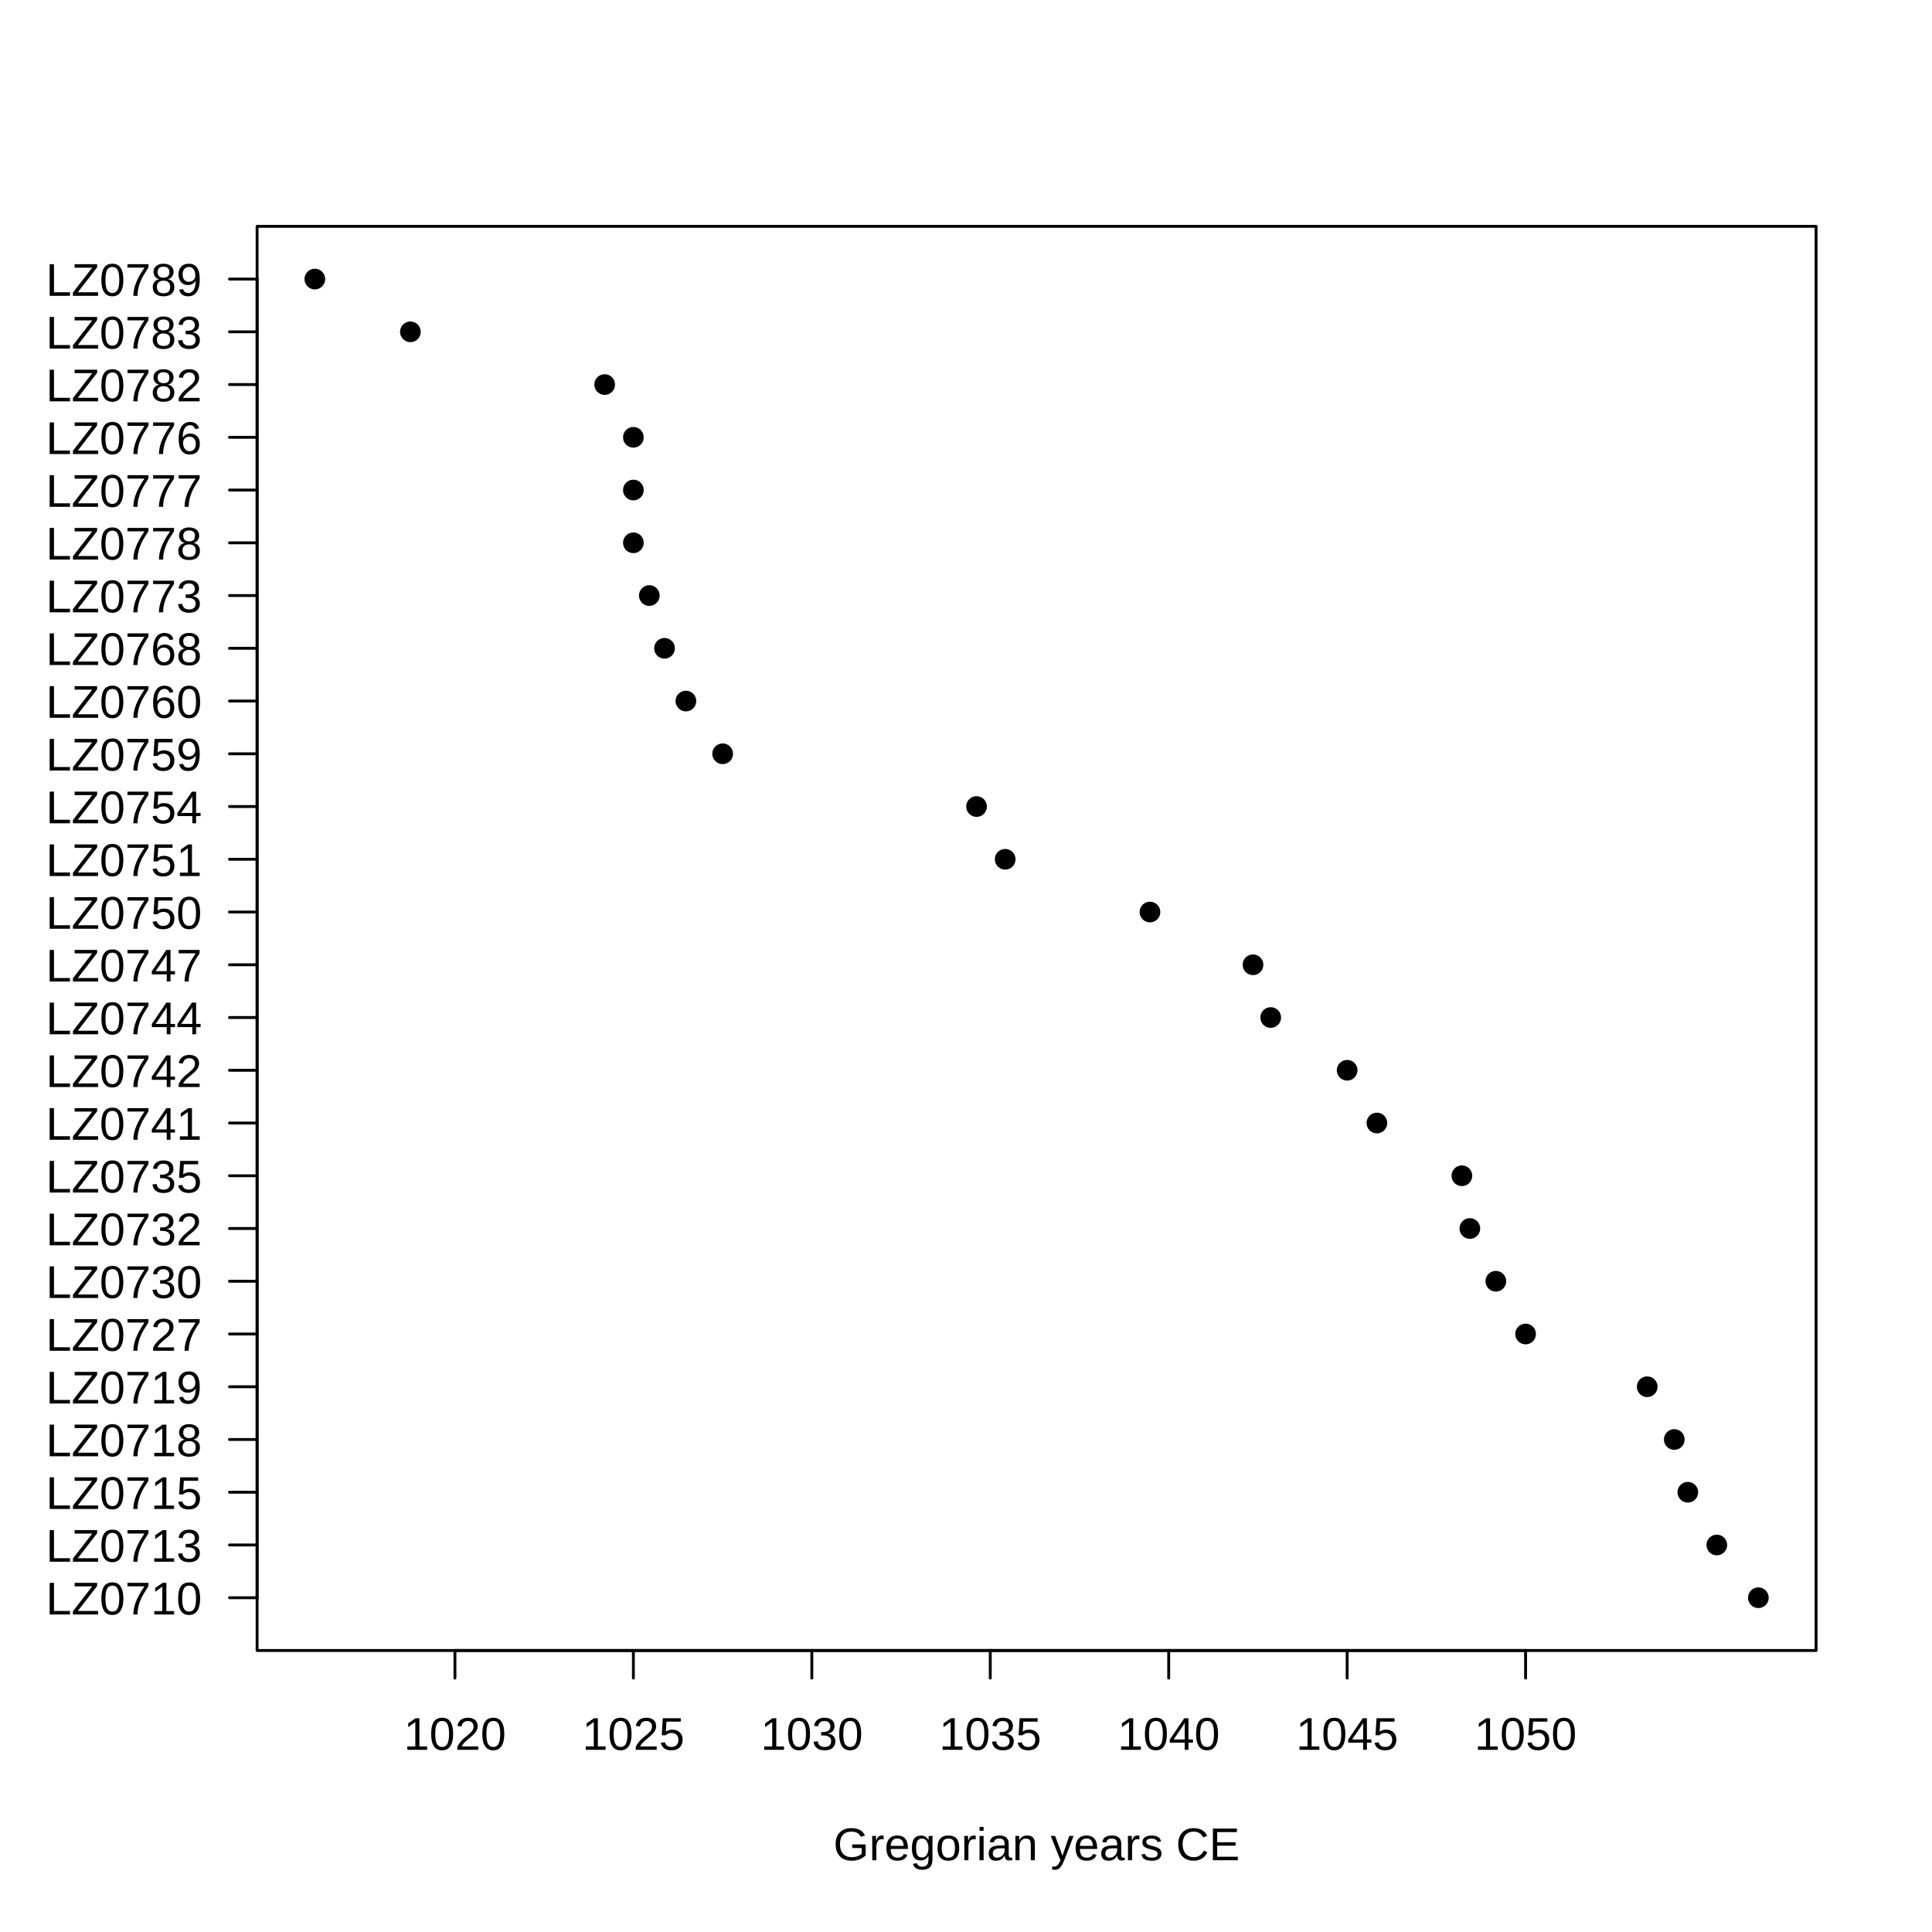
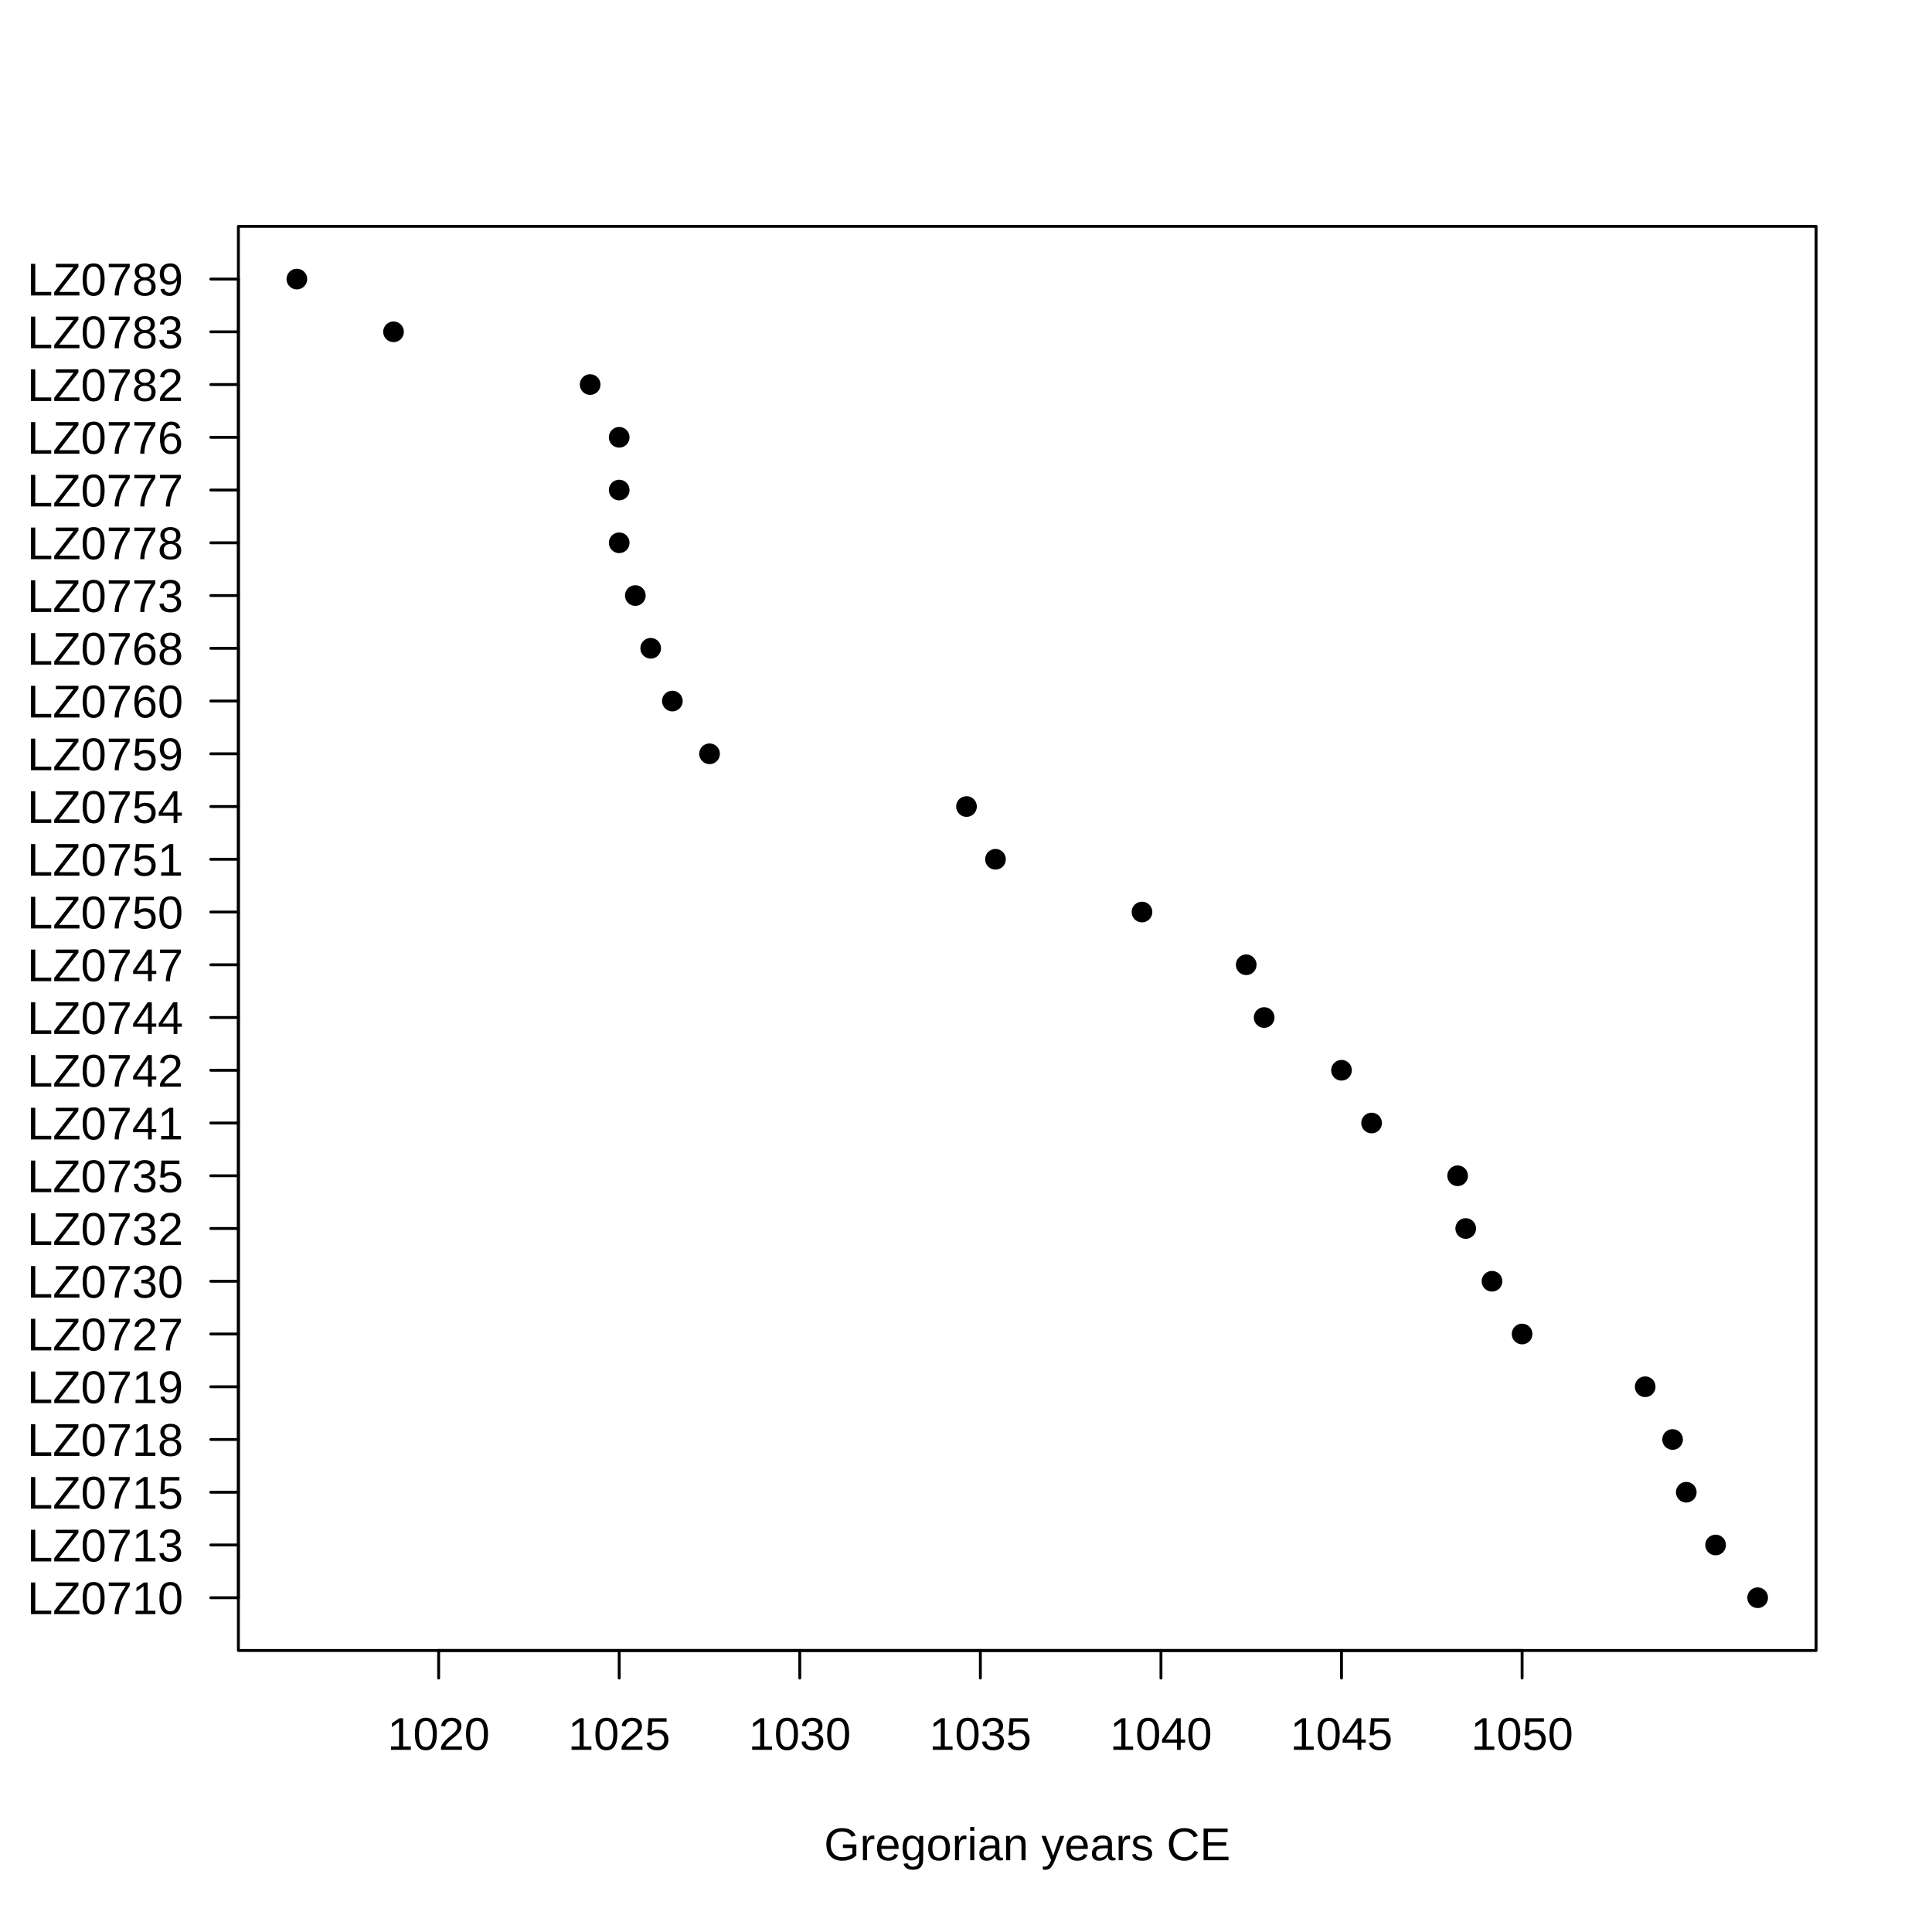
<svg xmlns="http://www.w3.org/2000/svg" class="svglite" width="504.00pt" height="504.00pt" viewBox="0 0 504.00 504.00">
  <defs>
    <style type="text/css">
    .svglite line, .svglite polyline, .svglite polygon, .svglite path, .svglite rect, .svglite circle {
      fill: none;
      stroke: #000000;
      stroke-linecap: round;
      stroke-linejoin: round;
      stroke-miterlimit: 10.00;
    }
    .svglite text {
      white-space: pre;
    }
  </style>
  </defs>
  <rect width="100%" height="100%" style="stroke: none; fill: #FFFFFF;" />
  <defs>
    <clipPath id="cpMC4wMHw1MDQuMDB8MC4wMHw1MDQuMDA=">
      <rect x="0.00" y="0.00" width="504.00" height="504.00" />
    </clipPath>
  </defs>
  <g clip-path="url(#cpMC4wMHw1MDQuMDB8MC4wMHw1MDQuMDA=)">
</g>
  <defs>
-     <clipPath id="cpNjcuMDd8NDczLjc2fDU5LjA0fDQzMC41Ng==">
-       <rect x="67.07" y="59.04" width="406.69" height="371.52" />
+     <clipPath id="cpNjIuMTl8NDczLjc2fDU5LjA0fDQzMC41Ng==">
+       <rect x="62.19" y="59.04" width="411.57" height="371.52" />
    </clipPath>
  </defs>
-   <g clip-path="url(#cpNjcuMDd8NDczLjc2fDU5LjA0fDQzMC41Ng==)">
-     <circle cx="458.70" cy="416.80" r="2.70" style="stroke-width: 0.75; stroke: none; fill: #000000;" />
-     <circle cx="447.86" cy="403.04" r="2.70" style="stroke-width: 0.75; stroke: none; fill: #000000;" />
-     <circle cx="440.30" cy="389.28" r="2.70" style="stroke-width: 0.75; stroke: none; fill: #000000;" />
-     <circle cx="436.77" cy="375.52" r="2.70" style="stroke-width: 0.75; stroke: none; fill: #000000;" />
-     <circle cx="429.71" cy="361.76" r="2.70" style="stroke-width: 0.75; stroke: none; fill: #000000;" />
-     <circle cx="397.98" cy="348.00" r="2.70" style="stroke-width: 0.75; stroke: none; fill: #000000;" />
-     <circle cx="390.22" cy="334.24" r="2.70" style="stroke-width: 0.75; stroke: none; fill: #000000;" />
-     <circle cx="383.44" cy="320.48" r="2.70" style="stroke-width: 0.75; stroke: none; fill: #000000;" />
-     <circle cx="381.36" cy="306.72" r="2.70" style="stroke-width: 0.75; stroke: none; fill: #000000;" />
-     <circle cx="359.19" cy="292.96" r="2.70" style="stroke-width: 0.75; stroke: none; fill: #000000;" />
-     <circle cx="351.43" cy="279.20" r="2.70" style="stroke-width: 0.75; stroke: none; fill: #000000;" />
-     <circle cx="331.49" cy="265.44" r="2.70" style="stroke-width: 0.75; stroke: none; fill: #000000;" />
-     <circle cx="326.87" cy="251.68" r="2.70" style="stroke-width: 0.75; stroke: none; fill: #000000;" />
-     <circle cx="299.99" cy="237.92" r="2.70" style="stroke-width: 0.75; stroke: none; fill: #000000;" />
-     <circle cx="262.22" cy="224.16" r="2.70" style="stroke-width: 0.75; stroke: none; fill: #000000;" />
-     <circle cx="254.75" cy="210.40" r="2.70" style="stroke-width: 0.75; stroke: none; fill: #000000;" />
-     <circle cx="188.52" cy="196.64" r="2.70" style="stroke-width: 0.75; stroke: none; fill: #000000;" />
-     <circle cx="178.93" cy="182.88" r="2.70" style="stroke-width: 0.75; stroke: none; fill: #000000;" />
-     <circle cx="173.35" cy="169.12" r="2.70" style="stroke-width: 0.75; stroke: none; fill: #000000;" />
-     <circle cx="169.39" cy="155.36" r="2.70" style="stroke-width: 0.75; stroke: none; fill: #000000;" />
-     <circle cx="165.23" cy="141.60" r="2.70" style="stroke-width: 0.75; stroke: none; fill: #000000;" />
-     <circle cx="165.23" cy="127.84" r="2.70" style="stroke-width: 0.75; stroke: none; fill: #000000;" />
-     <circle cx="165.23" cy="114.08" r="2.70" style="stroke-width: 0.75; stroke: none; fill: #000000;" />
-     <circle cx="157.74" cy="100.32" r="2.70" style="stroke-width: 0.75; stroke: none; fill: #000000;" />
-     <circle cx="107.06" cy="86.56" r="2.70" style="stroke-width: 0.75; stroke: none; fill: #000000;" />
-     <circle cx="82.13" cy="72.80" r="2.70" style="stroke-width: 0.75; stroke: none; fill: #000000;" />
+   <g clip-path="url(#cpNjIuMTl8NDczLjc2fDU5LjA0fDQzMC41Ng==)">
+     <circle cx="458.52" cy="416.80" r="2.70" style="stroke-width: 0.75; stroke: none; fill: #000000;" />
+     <circle cx="447.55" cy="403.04" r="2.70" style="stroke-width: 0.75; stroke: none; fill: #000000;" />
+     <circle cx="439.90" cy="389.28" r="2.70" style="stroke-width: 0.75; stroke: none; fill: #000000;" />
+     <circle cx="436.33" cy="375.52" r="2.70" style="stroke-width: 0.75; stroke: none; fill: #000000;" />
+     <circle cx="429.18" cy="361.76" r="2.70" style="stroke-width: 0.75; stroke: none; fill: #000000;" />
+     <circle cx="397.07" cy="348.00" r="2.70" style="stroke-width: 0.75; stroke: none; fill: #000000;" />
+     <circle cx="389.22" cy="334.24" r="2.70" style="stroke-width: 0.75; stroke: none; fill: #000000;" />
+     <circle cx="382.36" cy="320.48" r="2.70" style="stroke-width: 0.75; stroke: none; fill: #000000;" />
+     <circle cx="380.25" cy="306.72" r="2.70" style="stroke-width: 0.75; stroke: none; fill: #000000;" />
+     <circle cx="357.81" cy="292.96" r="2.70" style="stroke-width: 0.75; stroke: none; fill: #000000;" />
+     <circle cx="349.96" cy="279.20" r="2.70" style="stroke-width: 0.75; stroke: none; fill: #000000;" />
+     <circle cx="329.78" cy="265.44" r="2.70" style="stroke-width: 0.75; stroke: none; fill: #000000;" />
+     <circle cx="325.10" cy="251.68" r="2.70" style="stroke-width: 0.75; stroke: none; fill: #000000;" />
+     <circle cx="297.91" cy="237.92" r="2.70" style="stroke-width: 0.75; stroke: none; fill: #000000;" />
+     <circle cx="259.69" cy="224.16" r="2.70" style="stroke-width: 0.75; stroke: none; fill: #000000;" />
+     <circle cx="252.13" cy="210.40" r="2.70" style="stroke-width: 0.75; stroke: none; fill: #000000;" />
+     <circle cx="185.10" cy="196.64" r="2.70" style="stroke-width: 0.75; stroke: none; fill: #000000;" />
+     <circle cx="175.40" cy="182.88" r="2.70" style="stroke-width: 0.75; stroke: none; fill: #000000;" />
+     <circle cx="169.75" cy="169.12" r="2.70" style="stroke-width: 0.75; stroke: none; fill: #000000;" />
+     <circle cx="165.74" cy="155.36" r="2.70" style="stroke-width: 0.75; stroke: none; fill: #000000;" />
+     <circle cx="161.53" cy="141.60" r="2.70" style="stroke-width: 0.75; stroke: none; fill: #000000;" />
+     <circle cx="161.53" cy="127.84" r="2.70" style="stroke-width: 0.75; stroke: none; fill: #000000;" />
+     <circle cx="161.53" cy="114.08" r="2.70" style="stroke-width: 0.75; stroke: none; fill: #000000;" />
+     <circle cx="153.95" cy="100.32" r="2.70" style="stroke-width: 0.75; stroke: none; fill: #000000;" />
+     <circle cx="102.66" cy="86.56" r="2.70" style="stroke-width: 0.75; stroke: none; fill: #000000;" />
+     <circle cx="77.44" cy="72.80" r="2.70" style="stroke-width: 0.75; stroke: none; fill: #000000;" />
  </g>
  <g clip-path="url(#cpMC4wMHw1MDQuMDB8MC4wMHw1MDQuMDA=)">
-     <line x1="118.68" y1="430.56" x2="397.98" y2="430.56" style="stroke-width: 0.75;" />
-     <line x1="118.68" y1="430.56" x2="118.68" y2="437.76" style="stroke-width: 0.75;" />
-     <line x1="165.23" y1="430.56" x2="165.23" y2="437.76" style="stroke-width: 0.75;" />
-     <line x1="211.78" y1="430.56" x2="211.78" y2="437.76" style="stroke-width: 0.75;" />
-     <line x1="258.33" y1="430.56" x2="258.33" y2="437.76" style="stroke-width: 0.75;" />
-     <line x1="304.88" y1="430.56" x2="304.88" y2="437.76" style="stroke-width: 0.75;" />
-     <line x1="351.43" y1="430.56" x2="351.43" y2="437.76" style="stroke-width: 0.75;" />
-     <line x1="397.98" y1="430.56" x2="397.98" y2="437.76" style="stroke-width: 0.75;" />
-     <text x="118.68" y="456.48" text-anchor="middle" style="font-size: 12.00px; font-family: &quot;Arial&quot;;" textLength="30.56px" lengthAdjust="spacingAndGlyphs">1020</text>
-     <text x="165.23" y="456.48" text-anchor="middle" style="font-size: 12.00px; font-family: &quot;Arial&quot;;" textLength="30.56px" lengthAdjust="spacingAndGlyphs">1025</text>
-     <text x="211.78" y="456.48" text-anchor="middle" style="font-size: 12.00px; font-family: &quot;Arial&quot;;" textLength="30.56px" lengthAdjust="spacingAndGlyphs">1030</text>
-     <text x="258.33" y="456.48" text-anchor="middle" style="font-size: 12.00px; font-family: &quot;Arial&quot;;" textLength="30.56px" lengthAdjust="spacingAndGlyphs">1035</text>
-     <text x="304.88" y="456.48" text-anchor="middle" style="font-size: 12.00px; font-family: &quot;Arial&quot;;" textLength="30.56px" lengthAdjust="spacingAndGlyphs">1040</text>
-     <text x="351.43" y="456.48" text-anchor="middle" style="font-size: 12.00px; font-family: &quot;Arial&quot;;" textLength="30.56px" lengthAdjust="spacingAndGlyphs">1045</text>
-     <text x="397.98" y="456.48" text-anchor="middle" style="font-size: 12.00px; font-family: &quot;Arial&quot;;" textLength="30.56px" lengthAdjust="spacingAndGlyphs">1050</text>
-     <line x1="67.07" y1="416.80" x2="67.07" y2="72.80" style="stroke-width: 0.75;" />
-     <line x1="67.07" y1="416.80" x2="59.87" y2="416.80" style="stroke-width: 0.75;" />
-     <line x1="67.07" y1="403.04" x2="59.87" y2="403.04" style="stroke-width: 0.75;" />
-     <line x1="67.07" y1="389.28" x2="59.87" y2="389.28" style="stroke-width: 0.75;" />
-     <line x1="67.07" y1="375.52" x2="59.87" y2="375.52" style="stroke-width: 0.75;" />
-     <line x1="67.07" y1="361.76" x2="59.87" y2="361.76" style="stroke-width: 0.75;" />
-     <line x1="67.07" y1="348.00" x2="59.87" y2="348.00" style="stroke-width: 0.75;" />
-     <line x1="67.07" y1="334.24" x2="59.87" y2="334.24" style="stroke-width: 0.75;" />
-     <line x1="67.07" y1="320.48" x2="59.87" y2="320.48" style="stroke-width: 0.75;" />
-     <line x1="67.07" y1="306.72" x2="59.87" y2="306.72" style="stroke-width: 0.75;" />
-     <line x1="67.07" y1="292.96" x2="59.87" y2="292.96" style="stroke-width: 0.75;" />
-     <line x1="67.07" y1="279.20" x2="59.87" y2="279.20" style="stroke-width: 0.75;" />
-     <line x1="67.07" y1="265.44" x2="59.87" y2="265.44" style="stroke-width: 0.75;" />
-     <line x1="67.07" y1="251.68" x2="59.87" y2="251.68" style="stroke-width: 0.75;" />
-     <line x1="67.07" y1="237.92" x2="59.87" y2="237.92" style="stroke-width: 0.75;" />
-     <line x1="67.07" y1="224.16" x2="59.87" y2="224.16" style="stroke-width: 0.75;" />
-     <line x1="67.07" y1="210.40" x2="59.87" y2="210.40" style="stroke-width: 0.75;" />
-     <line x1="67.07" y1="196.64" x2="59.87" y2="196.64" style="stroke-width: 0.75;" />
-     <line x1="67.07" y1="182.88" x2="59.87" y2="182.88" style="stroke-width: 0.75;" />
-     <line x1="67.07" y1="169.12" x2="59.87" y2="169.12" style="stroke-width: 0.75;" />
-     <line x1="67.07" y1="155.36" x2="59.87" y2="155.36" style="stroke-width: 0.75;" />
-     <line x1="67.07" y1="141.60" x2="59.87" y2="141.60" style="stroke-width: 0.75;" />
-     <line x1="67.07" y1="127.84" x2="59.87" y2="127.84" style="stroke-width: 0.75;" />
-     <line x1="67.07" y1="114.08" x2="59.87" y2="114.08" style="stroke-width: 0.75;" />
-     <line x1="67.07" y1="100.32" x2="59.87" y2="100.32" style="stroke-width: 0.75;" />
-     <line x1="67.07" y1="86.56" x2="59.87" y2="86.56" style="stroke-width: 0.75;" />
-     <line x1="67.07" y1="72.80" x2="59.87" y2="72.80" style="stroke-width: 0.75;" />
-     <text x="52.67" y="421.17" text-anchor="end" style="font-size: 12.00px; font-family: &quot;Arial&quot;;" textLength="45.47px" lengthAdjust="spacingAndGlyphs">LZ0710</text>
-     <text x="52.67" y="407.41" text-anchor="end" style="font-size: 12.00px; font-family: &quot;Arial&quot;;" textLength="45.47px" lengthAdjust="spacingAndGlyphs">LZ0713</text>
-     <text x="52.67" y="393.65" text-anchor="end" style="font-size: 12.00px; font-family: &quot;Arial&quot;;" textLength="45.47px" lengthAdjust="spacingAndGlyphs">LZ0715</text>
-     <text x="52.67" y="379.89" text-anchor="end" style="font-size: 12.00px; font-family: &quot;Arial&quot;;" textLength="45.47px" lengthAdjust="spacingAndGlyphs">LZ0718</text>
-     <text x="52.67" y="366.13" text-anchor="end" style="font-size: 12.00px; font-family: &quot;Arial&quot;;" textLength="45.47px" lengthAdjust="spacingAndGlyphs">LZ0719</text>
-     <text x="52.67" y="352.37" text-anchor="end" style="font-size: 12.00px; font-family: &quot;Arial&quot;;" textLength="45.47px" lengthAdjust="spacingAndGlyphs">LZ0727</text>
-     <text x="52.67" y="338.61" text-anchor="end" style="font-size: 12.00px; font-family: &quot;Arial&quot;;" textLength="45.47px" lengthAdjust="spacingAndGlyphs">LZ0730</text>
-     <text x="52.67" y="324.85" text-anchor="end" style="font-size: 12.00px; font-family: &quot;Arial&quot;;" textLength="45.47px" lengthAdjust="spacingAndGlyphs">LZ0732</text>
-     <text x="52.67" y="311.09" text-anchor="end" style="font-size: 12.00px; font-family: &quot;Arial&quot;;" textLength="45.47px" lengthAdjust="spacingAndGlyphs">LZ0735</text>
-     <text x="52.67" y="297.33" text-anchor="end" style="font-size: 12.00px; font-family: &quot;Arial&quot;;" textLength="45.47px" lengthAdjust="spacingAndGlyphs">LZ0741</text>
-     <text x="52.67" y="283.57" text-anchor="end" style="font-size: 12.00px; font-family: &quot;Arial&quot;;" textLength="45.47px" lengthAdjust="spacingAndGlyphs">LZ0742</text>
-     <text x="52.67" y="269.81" text-anchor="end" style="font-size: 12.00px; font-family: &quot;Arial&quot;;" textLength="45.47px" lengthAdjust="spacingAndGlyphs">LZ0744</text>
-     <text x="52.67" y="256.05" text-anchor="end" style="font-size: 12.00px; font-family: &quot;Arial&quot;;" textLength="45.47px" lengthAdjust="spacingAndGlyphs">LZ0747</text>
-     <text x="52.67" y="242.29" text-anchor="end" style="font-size: 12.00px; font-family: &quot;Arial&quot;;" textLength="45.47px" lengthAdjust="spacingAndGlyphs">LZ0750</text>
-     <text x="52.67" y="228.53" text-anchor="end" style="font-size: 12.00px; font-family: &quot;Arial&quot;;" textLength="45.47px" lengthAdjust="spacingAndGlyphs">LZ0751</text>
-     <text x="52.67" y="214.77" text-anchor="end" style="font-size: 12.00px; font-family: &quot;Arial&quot;;" textLength="45.47px" lengthAdjust="spacingAndGlyphs">LZ0754</text>
-     <text x="52.67" y="201.01" text-anchor="end" style="font-size: 12.00px; font-family: &quot;Arial&quot;;" textLength="45.47px" lengthAdjust="spacingAndGlyphs">LZ0759</text>
-     <text x="52.67" y="187.25" text-anchor="end" style="font-size: 12.00px; font-family: &quot;Arial&quot;;" textLength="45.47px" lengthAdjust="spacingAndGlyphs">LZ0760</text>
-     <text x="52.67" y="173.49" text-anchor="end" style="font-size: 12.00px; font-family: &quot;Arial&quot;;" textLength="45.47px" lengthAdjust="spacingAndGlyphs">LZ0768</text>
-     <text x="52.67" y="159.73" text-anchor="end" style="font-size: 12.00px; font-family: &quot;Arial&quot;;" textLength="45.47px" lengthAdjust="spacingAndGlyphs">LZ0773</text>
-     <text x="52.67" y="145.97" text-anchor="end" style="font-size: 12.00px; font-family: &quot;Arial&quot;;" textLength="45.47px" lengthAdjust="spacingAndGlyphs">LZ0778</text>
-     <text x="52.67" y="132.21" text-anchor="end" style="font-size: 12.00px; font-family: &quot;Arial&quot;;" textLength="45.47px" lengthAdjust="spacingAndGlyphs">LZ0777</text>
-     <text x="52.67" y="118.45" text-anchor="end" style="font-size: 12.00px; font-family: &quot;Arial&quot;;" textLength="45.47px" lengthAdjust="spacingAndGlyphs">LZ0776</text>
-     <text x="52.67" y="104.69" text-anchor="end" style="font-size: 12.00px; font-family: &quot;Arial&quot;;" textLength="45.47px" lengthAdjust="spacingAndGlyphs">LZ0782</text>
-     <text x="52.67" y="90.93" text-anchor="end" style="font-size: 12.00px; font-family: &quot;Arial&quot;;" textLength="45.47px" lengthAdjust="spacingAndGlyphs">LZ0783</text>
-     <text x="52.67" y="77.17" text-anchor="end" style="font-size: 12.00px; font-family: &quot;Arial&quot;;" textLength="45.47px" lengthAdjust="spacingAndGlyphs">LZ0789</text>
-     <polygon points="67.07,430.56 473.76,430.56 473.76,59.04 67.07,59.04 " style="stroke-width: 0.75;" />
-     <text x="270.41" y="485.28" text-anchor="middle" style="font-size: 12.00px; font-family: &quot;Arial&quot;;" textLength="116.19px" lengthAdjust="spacingAndGlyphs">Gregorian years CE</text>
+     <line x1="114.43" y1="430.56" x2="397.07" y2="430.56" style="stroke-width: 0.75;" />
+     <line x1="114.43" y1="430.56" x2="114.43" y2="437.76" style="stroke-width: 0.75;" />
+     <line x1="161.53" y1="430.56" x2="161.53" y2="437.76" style="stroke-width: 0.75;" />
+     <line x1="208.64" y1="430.56" x2="208.64" y2="437.76" style="stroke-width: 0.75;" />
+     <line x1="255.75" y1="430.56" x2="255.75" y2="437.76" style="stroke-width: 0.75;" />
+     <line x1="302.86" y1="430.56" x2="302.86" y2="437.76" style="stroke-width: 0.75;" />
+     <line x1="349.96" y1="430.56" x2="349.96" y2="437.76" style="stroke-width: 0.75;" />
+     <line x1="397.07" y1="430.56" x2="397.07" y2="437.76" style="stroke-width: 0.75;" />
+     <text x="114.43" y="456.48" text-anchor="middle" style="font-size: 12.00px; font-family: &quot;Arial&quot;;" textLength="27.45px" lengthAdjust="spacingAndGlyphs">1020</text>
+     <text x="161.53" y="456.48" text-anchor="middle" style="font-size: 12.00px; font-family: &quot;Arial&quot;;" textLength="27.45px" lengthAdjust="spacingAndGlyphs">1025</text>
+     <text x="208.64" y="456.48" text-anchor="middle" style="font-size: 12.00px; font-family: &quot;Arial&quot;;" textLength="27.45px" lengthAdjust="spacingAndGlyphs">1030</text>
+     <text x="255.75" y="456.48" text-anchor="middle" style="font-size: 12.00px; font-family: &quot;Arial&quot;;" textLength="27.45px" lengthAdjust="spacingAndGlyphs">1035</text>
+     <text x="302.86" y="456.48" text-anchor="middle" style="font-size: 12.00px; font-family: &quot;Arial&quot;;" textLength="27.45px" lengthAdjust="spacingAndGlyphs">1040</text>
+     <text x="349.96" y="456.48" text-anchor="middle" style="font-size: 12.00px; font-family: &quot;Arial&quot;;" textLength="27.45px" lengthAdjust="spacingAndGlyphs">1045</text>
+     <text x="397.07" y="456.48" text-anchor="middle" style="font-size: 12.00px; font-family: &quot;Arial&quot;;" textLength="27.45px" lengthAdjust="spacingAndGlyphs">1050</text>
+     <line x1="62.19" y1="416.80" x2="62.19" y2="72.80" style="stroke-width: 0.75;" />
+     <line x1="62.19" y1="416.80" x2="54.99" y2="416.80" style="stroke-width: 0.75;" />
+     <line x1="62.19" y1="403.04" x2="54.99" y2="403.04" style="stroke-width: 0.75;" />
+     <line x1="62.19" y1="389.28" x2="54.99" y2="389.28" style="stroke-width: 0.75;" />
+     <line x1="62.19" y1="375.52" x2="54.99" y2="375.52" style="stroke-width: 0.75;" />
+     <line x1="62.19" y1="361.76" x2="54.99" y2="361.76" style="stroke-width: 0.75;" />
+     <line x1="62.19" y1="348.00" x2="54.99" y2="348.00" style="stroke-width: 0.75;" />
+     <line x1="62.19" y1="334.24" x2="54.99" y2="334.24" style="stroke-width: 0.75;" />
+     <line x1="62.19" y1="320.48" x2="54.99" y2="320.48" style="stroke-width: 0.75;" />
+     <line x1="62.19" y1="306.72" x2="54.99" y2="306.72" style="stroke-width: 0.75;" />
+     <line x1="62.19" y1="292.96" x2="54.99" y2="292.96" style="stroke-width: 0.75;" />
+     <line x1="62.19" y1="279.20" x2="54.99" y2="279.20" style="stroke-width: 0.75;" />
+     <line x1="62.19" y1="265.44" x2="54.99" y2="265.44" style="stroke-width: 0.75;" />
+     <line x1="62.19" y1="251.68" x2="54.99" y2="251.68" style="stroke-width: 0.75;" />
+     <line x1="62.19" y1="237.92" x2="54.99" y2="237.92" style="stroke-width: 0.75;" />
+     <line x1="62.19" y1="224.16" x2="54.99" y2="224.16" style="stroke-width: 0.75;" />
+     <line x1="62.19" y1="210.40" x2="54.99" y2="210.40" style="stroke-width: 0.75;" />
+     <line x1="62.19" y1="196.64" x2="54.99" y2="196.64" style="stroke-width: 0.75;" />
+     <line x1="62.19" y1="182.88" x2="54.99" y2="182.88" style="stroke-width: 0.75;" />
+     <line x1="62.19" y1="169.12" x2="54.99" y2="169.12" style="stroke-width: 0.75;" />
+     <line x1="62.19" y1="155.36" x2="54.99" y2="155.36" style="stroke-width: 0.75;" />
+     <line x1="62.19" y1="141.60" x2="54.99" y2="141.60" style="stroke-width: 0.75;" />
+     <line x1="62.19" y1="127.84" x2="54.99" y2="127.84" style="stroke-width: 0.75;" />
+     <line x1="62.19" y1="114.08" x2="54.99" y2="114.08" style="stroke-width: 0.75;" />
+     <line x1="62.19" y1="100.32" x2="54.99" y2="100.32" style="stroke-width: 0.75;" />
+     <line x1="62.19" y1="86.56" x2="54.99" y2="86.56" style="stroke-width: 0.75;" />
+     <line x1="62.19" y1="72.80" x2="54.99" y2="72.80" style="stroke-width: 0.75;" />
+     <text x="47.79" y="421.08" text-anchor="end" style="font-size: 12.00px; font-family: &quot;Arial&quot;;" textLength="40.59px" lengthAdjust="spacingAndGlyphs">LZ0710</text>
+     <text x="47.79" y="407.32" text-anchor="end" style="font-size: 12.00px; font-family: &quot;Arial&quot;;" textLength="40.59px" lengthAdjust="spacingAndGlyphs">LZ0713</text>
+     <text x="47.79" y="393.56" text-anchor="end" style="font-size: 12.00px; font-family: &quot;Arial&quot;;" textLength="40.59px" lengthAdjust="spacingAndGlyphs">LZ0715</text>
+     <text x="47.79" y="379.80" text-anchor="end" style="font-size: 12.00px; font-family: &quot;Arial&quot;;" textLength="40.59px" lengthAdjust="spacingAndGlyphs">LZ0718</text>
+     <text x="47.79" y="366.04" text-anchor="end" style="font-size: 12.00px; font-family: &quot;Arial&quot;;" textLength="40.59px" lengthAdjust="spacingAndGlyphs">LZ0719</text>
+     <text x="47.79" y="352.28" text-anchor="end" style="font-size: 12.00px; font-family: &quot;Arial&quot;;" textLength="40.59px" lengthAdjust="spacingAndGlyphs">LZ0727</text>
+     <text x="47.79" y="338.52" text-anchor="end" style="font-size: 12.00px; font-family: &quot;Arial&quot;;" textLength="40.59px" lengthAdjust="spacingAndGlyphs">LZ0730</text>
+     <text x="47.79" y="324.76" text-anchor="end" style="font-size: 12.00px; font-family: &quot;Arial&quot;;" textLength="40.59px" lengthAdjust="spacingAndGlyphs">LZ0732</text>
+     <text x="47.79" y="311.00" text-anchor="end" style="font-size: 12.00px; font-family: &quot;Arial&quot;;" textLength="40.59px" lengthAdjust="spacingAndGlyphs">LZ0735</text>
+     <text x="47.79" y="297.24" text-anchor="end" style="font-size: 12.00px; font-family: &quot;Arial&quot;;" textLength="40.59px" lengthAdjust="spacingAndGlyphs">LZ0741</text>
+     <text x="47.79" y="283.48" text-anchor="end" style="font-size: 12.00px; font-family: &quot;Arial&quot;;" textLength="40.59px" lengthAdjust="spacingAndGlyphs">LZ0742</text>
+     <text x="47.79" y="269.72" text-anchor="end" style="font-size: 12.00px; font-family: &quot;Arial&quot;;" textLength="40.59px" lengthAdjust="spacingAndGlyphs">LZ0744</text>
+     <text x="47.79" y="255.96" text-anchor="end" style="font-size: 12.00px; font-family: &quot;Arial&quot;;" textLength="40.59px" lengthAdjust="spacingAndGlyphs">LZ0747</text>
+     <text x="47.79" y="242.20" text-anchor="end" style="font-size: 12.00px; font-family: &quot;Arial&quot;;" textLength="40.59px" lengthAdjust="spacingAndGlyphs">LZ0750</text>
+     <text x="47.79" y="228.44" text-anchor="end" style="font-size: 12.00px; font-family: &quot;Arial&quot;;" textLength="40.59px" lengthAdjust="spacingAndGlyphs">LZ0751</text>
+     <text x="47.79" y="214.68" text-anchor="end" style="font-size: 12.00px; font-family: &quot;Arial&quot;;" textLength="40.59px" lengthAdjust="spacingAndGlyphs">LZ0754</text>
+     <text x="47.79" y="200.92" text-anchor="end" style="font-size: 12.00px; font-family: &quot;Arial&quot;;" textLength="40.59px" lengthAdjust="spacingAndGlyphs">LZ0759</text>
+     <text x="47.79" y="187.16" text-anchor="end" style="font-size: 12.00px; font-family: &quot;Arial&quot;;" textLength="40.59px" lengthAdjust="spacingAndGlyphs">LZ0760</text>
+     <text x="47.79" y="173.40" text-anchor="end" style="font-size: 12.00px; font-family: &quot;Arial&quot;;" textLength="40.59px" lengthAdjust="spacingAndGlyphs">LZ0768</text>
+     <text x="47.79" y="159.64" text-anchor="end" style="font-size: 12.00px; font-family: &quot;Arial&quot;;" textLength="40.59px" lengthAdjust="spacingAndGlyphs">LZ0773</text>
+     <text x="47.79" y="145.88" text-anchor="end" style="font-size: 12.00px; font-family: &quot;Arial&quot;;" textLength="40.59px" lengthAdjust="spacingAndGlyphs">LZ0778</text>
+     <text x="47.79" y="132.12" text-anchor="end" style="font-size: 12.00px; font-family: &quot;Arial&quot;;" textLength="40.59px" lengthAdjust="spacingAndGlyphs">LZ0777</text>
+     <text x="47.79" y="118.36" text-anchor="end" style="font-size: 12.00px; font-family: &quot;Arial&quot;;" textLength="40.59px" lengthAdjust="spacingAndGlyphs">LZ0776</text>
+     <text x="47.79" y="104.60" text-anchor="end" style="font-size: 12.00px; font-family: &quot;Arial&quot;;" textLength="40.59px" lengthAdjust="spacingAndGlyphs">LZ0782</text>
+     <text x="47.79" y="90.84" text-anchor="end" style="font-size: 12.00px; font-family: &quot;Arial&quot;;" textLength="40.59px" lengthAdjust="spacingAndGlyphs">LZ0783</text>
+     <text x="47.79" y="77.08" text-anchor="end" style="font-size: 12.00px; font-family: &quot;Arial&quot;;" textLength="40.59px" lengthAdjust="spacingAndGlyphs">LZ0789</text>
+     <polygon points="62.19,430.56 473.76,430.56 473.76,59.04 62.19,59.04 " style="stroke-width: 0.75;" />
+     <text x="267.98" y="485.28" text-anchor="middle" style="font-size: 12.00px; font-family: &quot;Arial&quot;;" textLength="108.10px" lengthAdjust="spacingAndGlyphs">Gregorian years CE</text>
  </g>
</svg>
